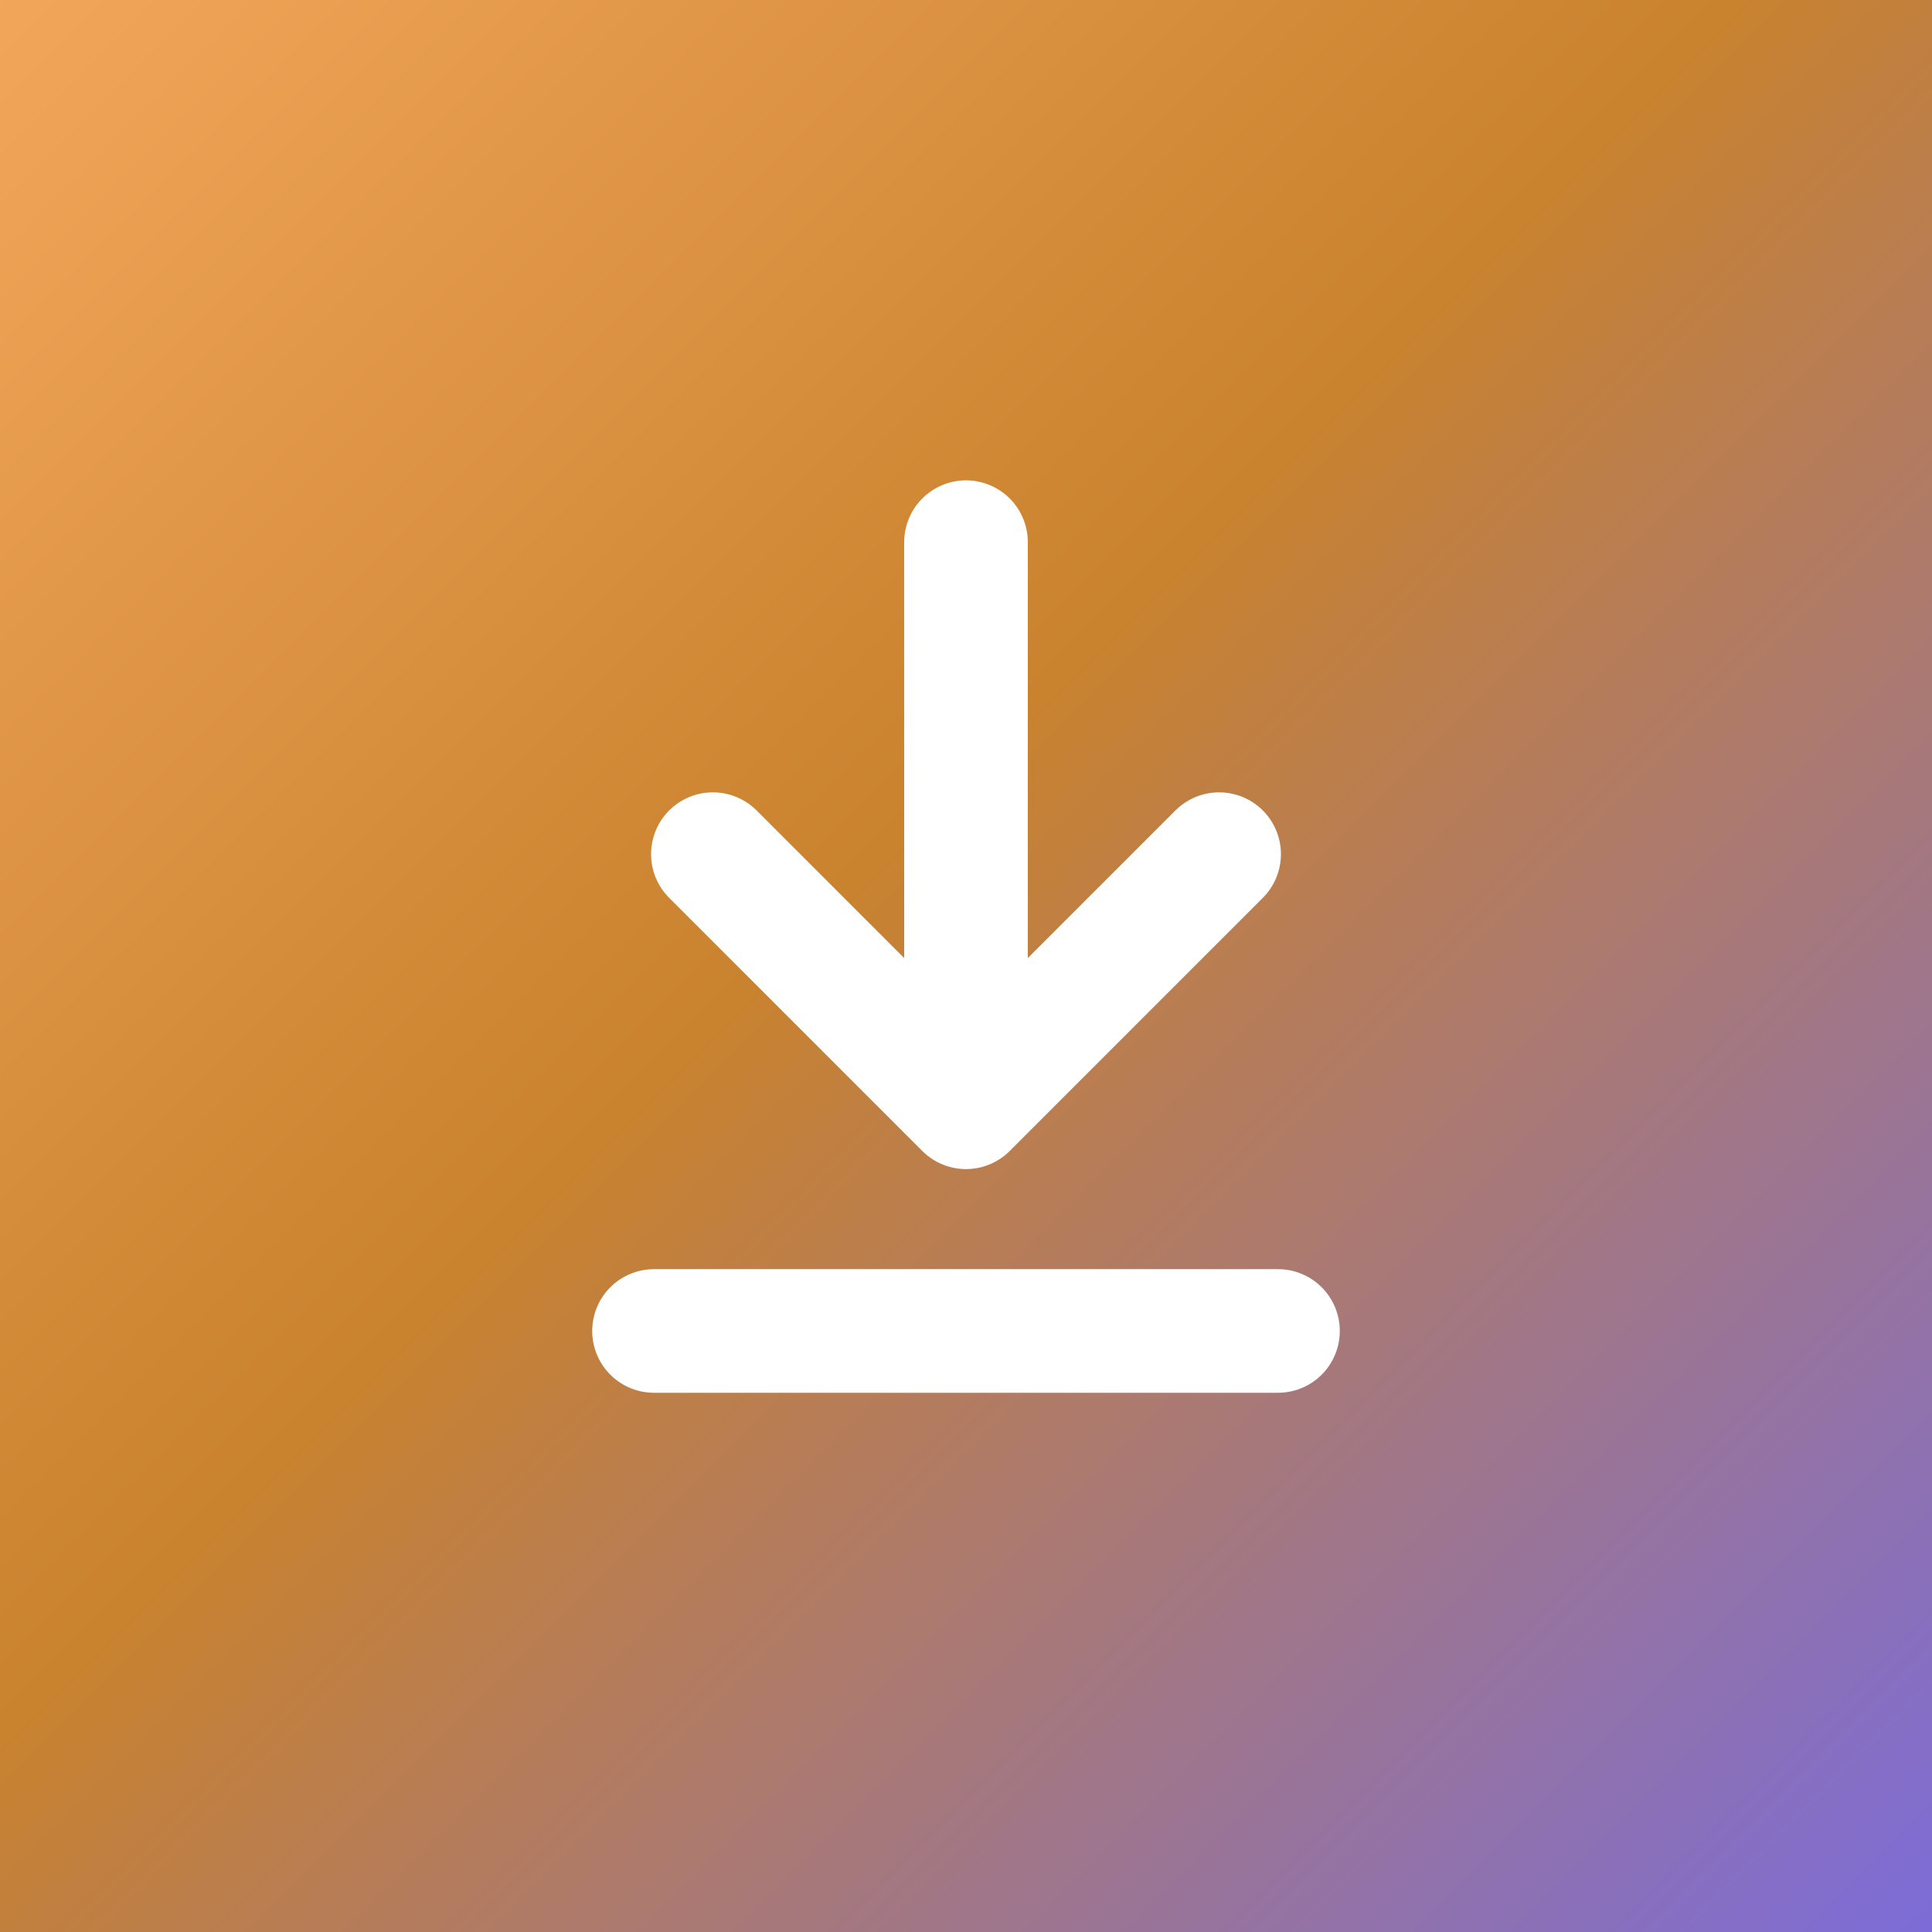
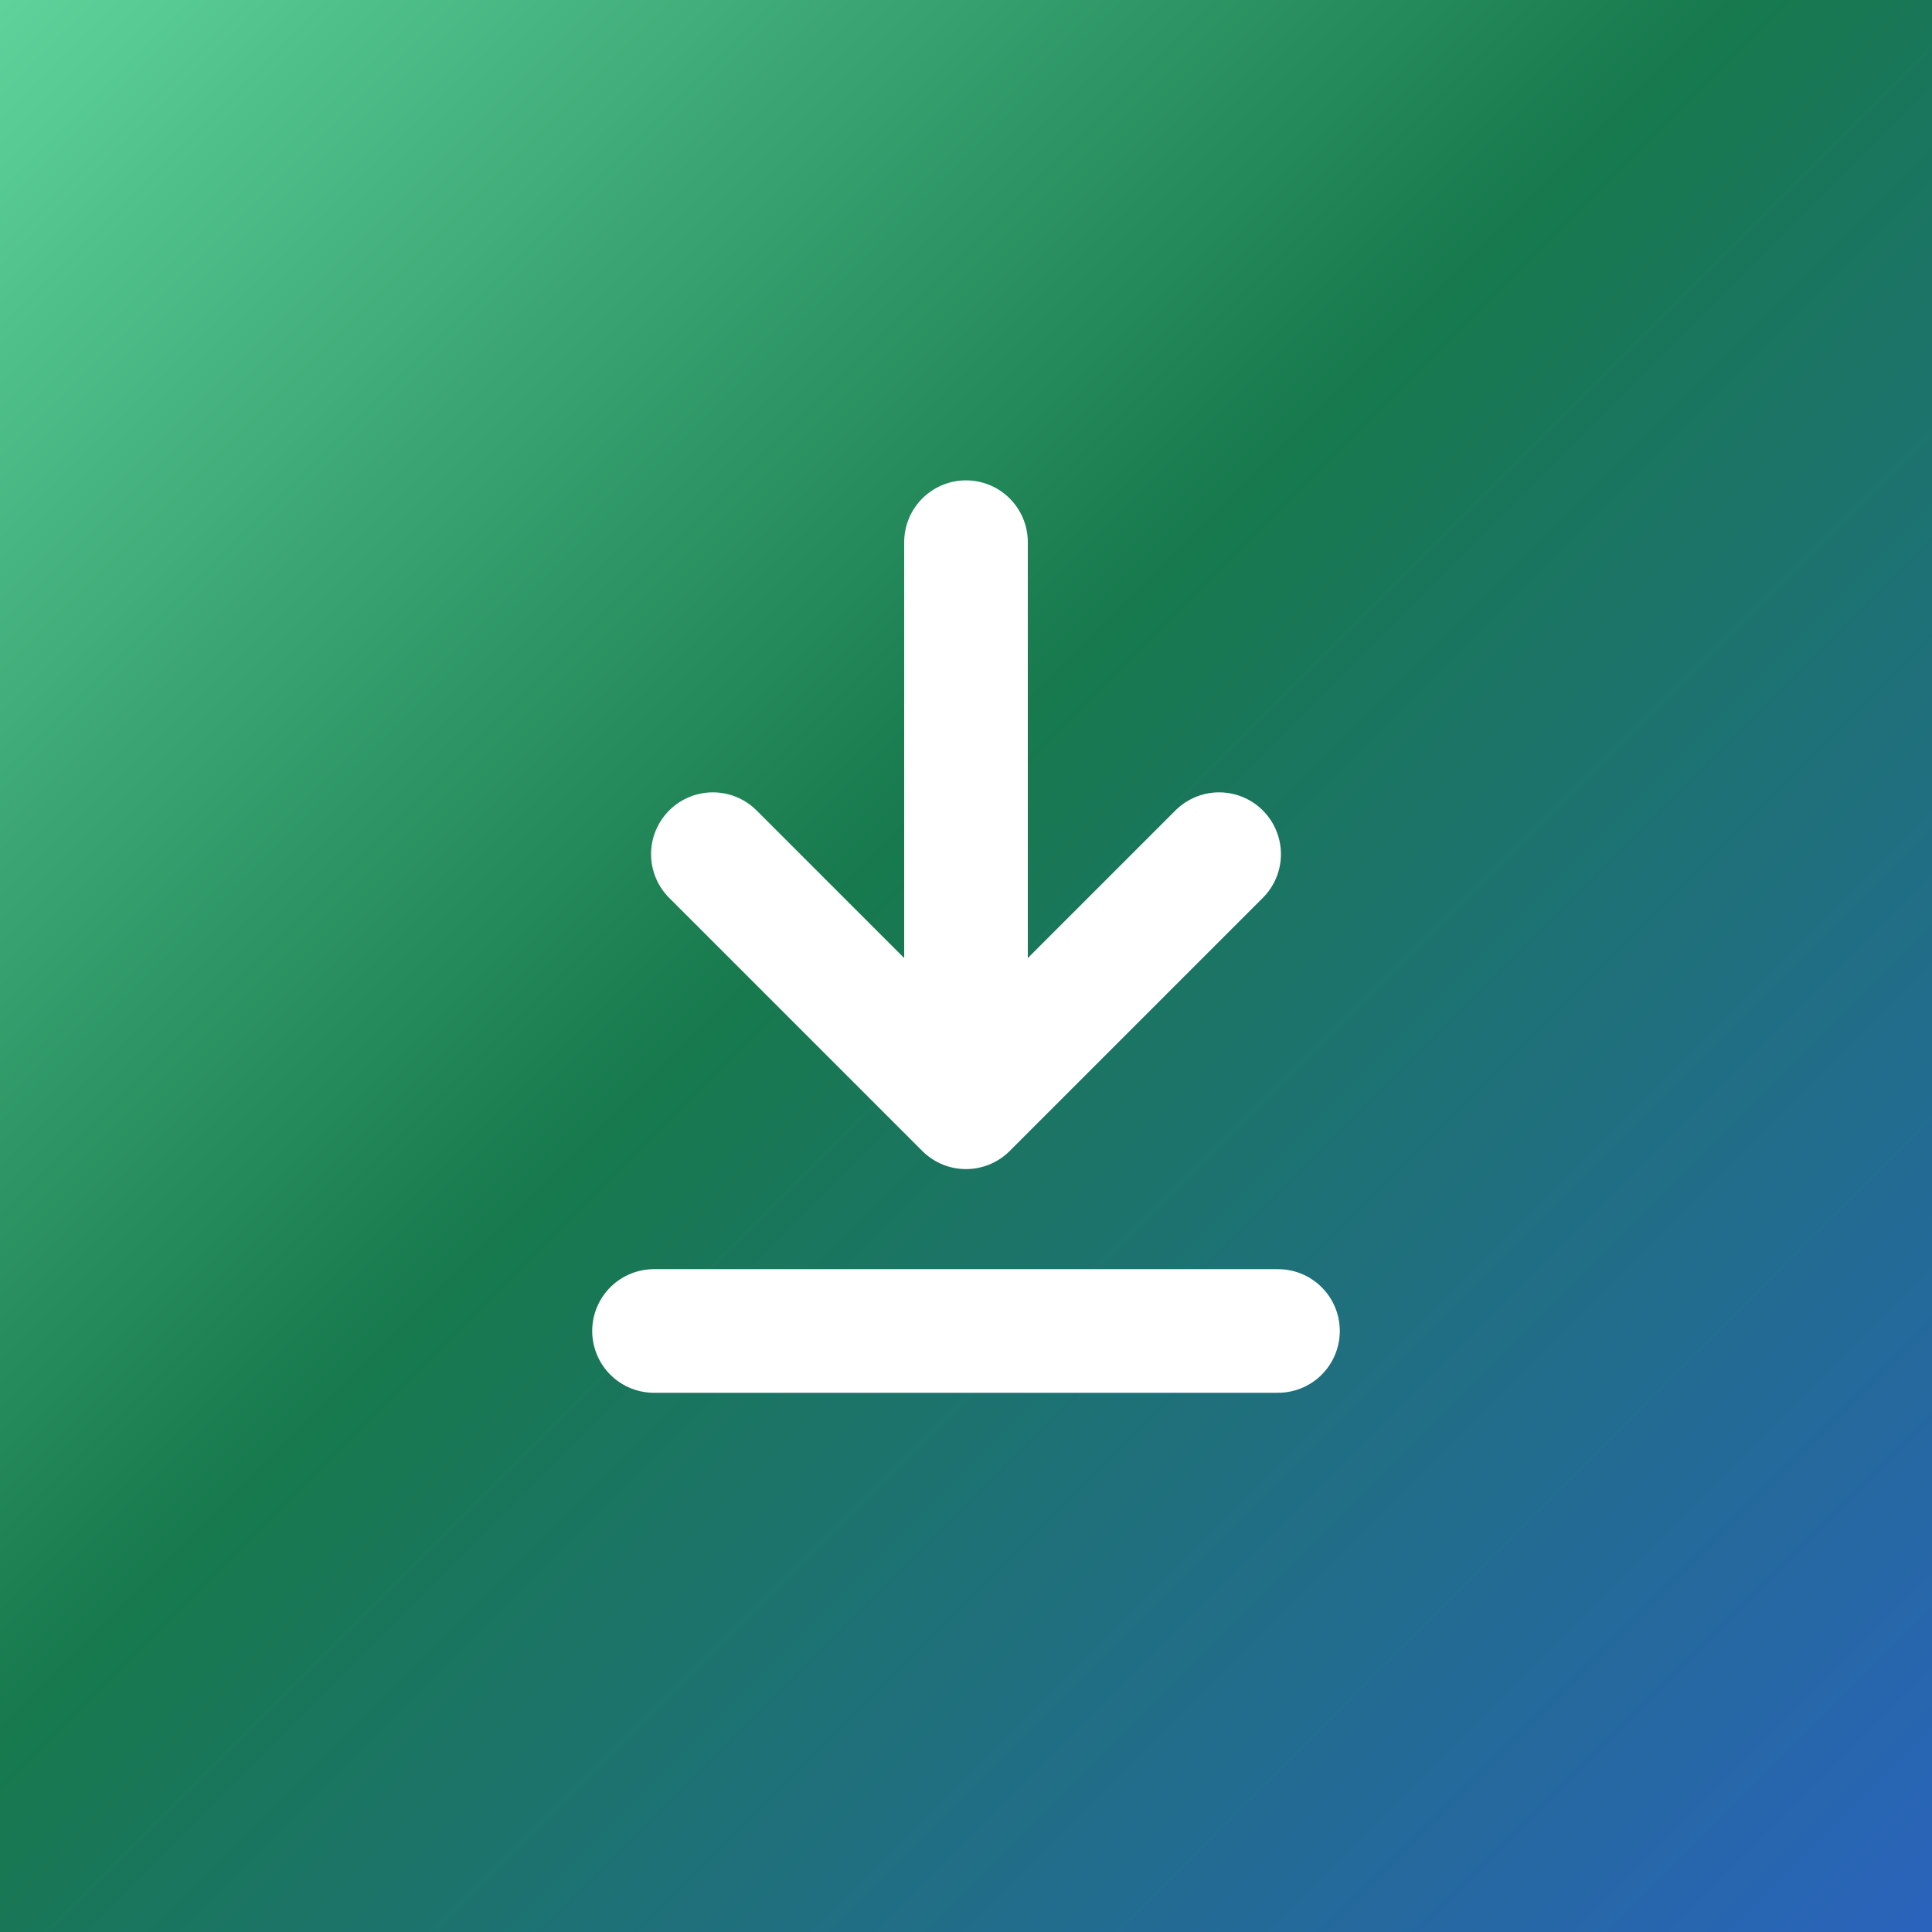
<svg xmlns="http://www.w3.org/2000/svg" viewBox="0 0 512 512">
  <defs>
    <linearGradient id="bg" x1="0%" y1="0%" x2="100%" y2="100%">
-       <stop offset="0%" stop-color="#f2a65a" />
-       <stop offset="45%" stop-color="#c9822e" />
-       <stop offset="100%" stop-color="#7c6cd9" />
+       <stop offset="0%" stop-color="#5fd39b" />
+       <stop offset="45%" stop-color="#17794d" />
+       <stop offset="100%" stop-color="#2a63bd" />
    </linearGradient>
  </defs>
  <rect width="512" height="512" fill="url(#bg)" />
  <g stroke="#ffffff" stroke-width="42" stroke-linecap="round" stroke-linejoin="round" fill="none" transform="translate(256 256) scale(.78) translate(-256 -256)">
    <path d="M256 112v184" />
    <path d="M170 218l86 86 86-86" />
    <path d="M150 380h212" />
  </g>
</svg>
